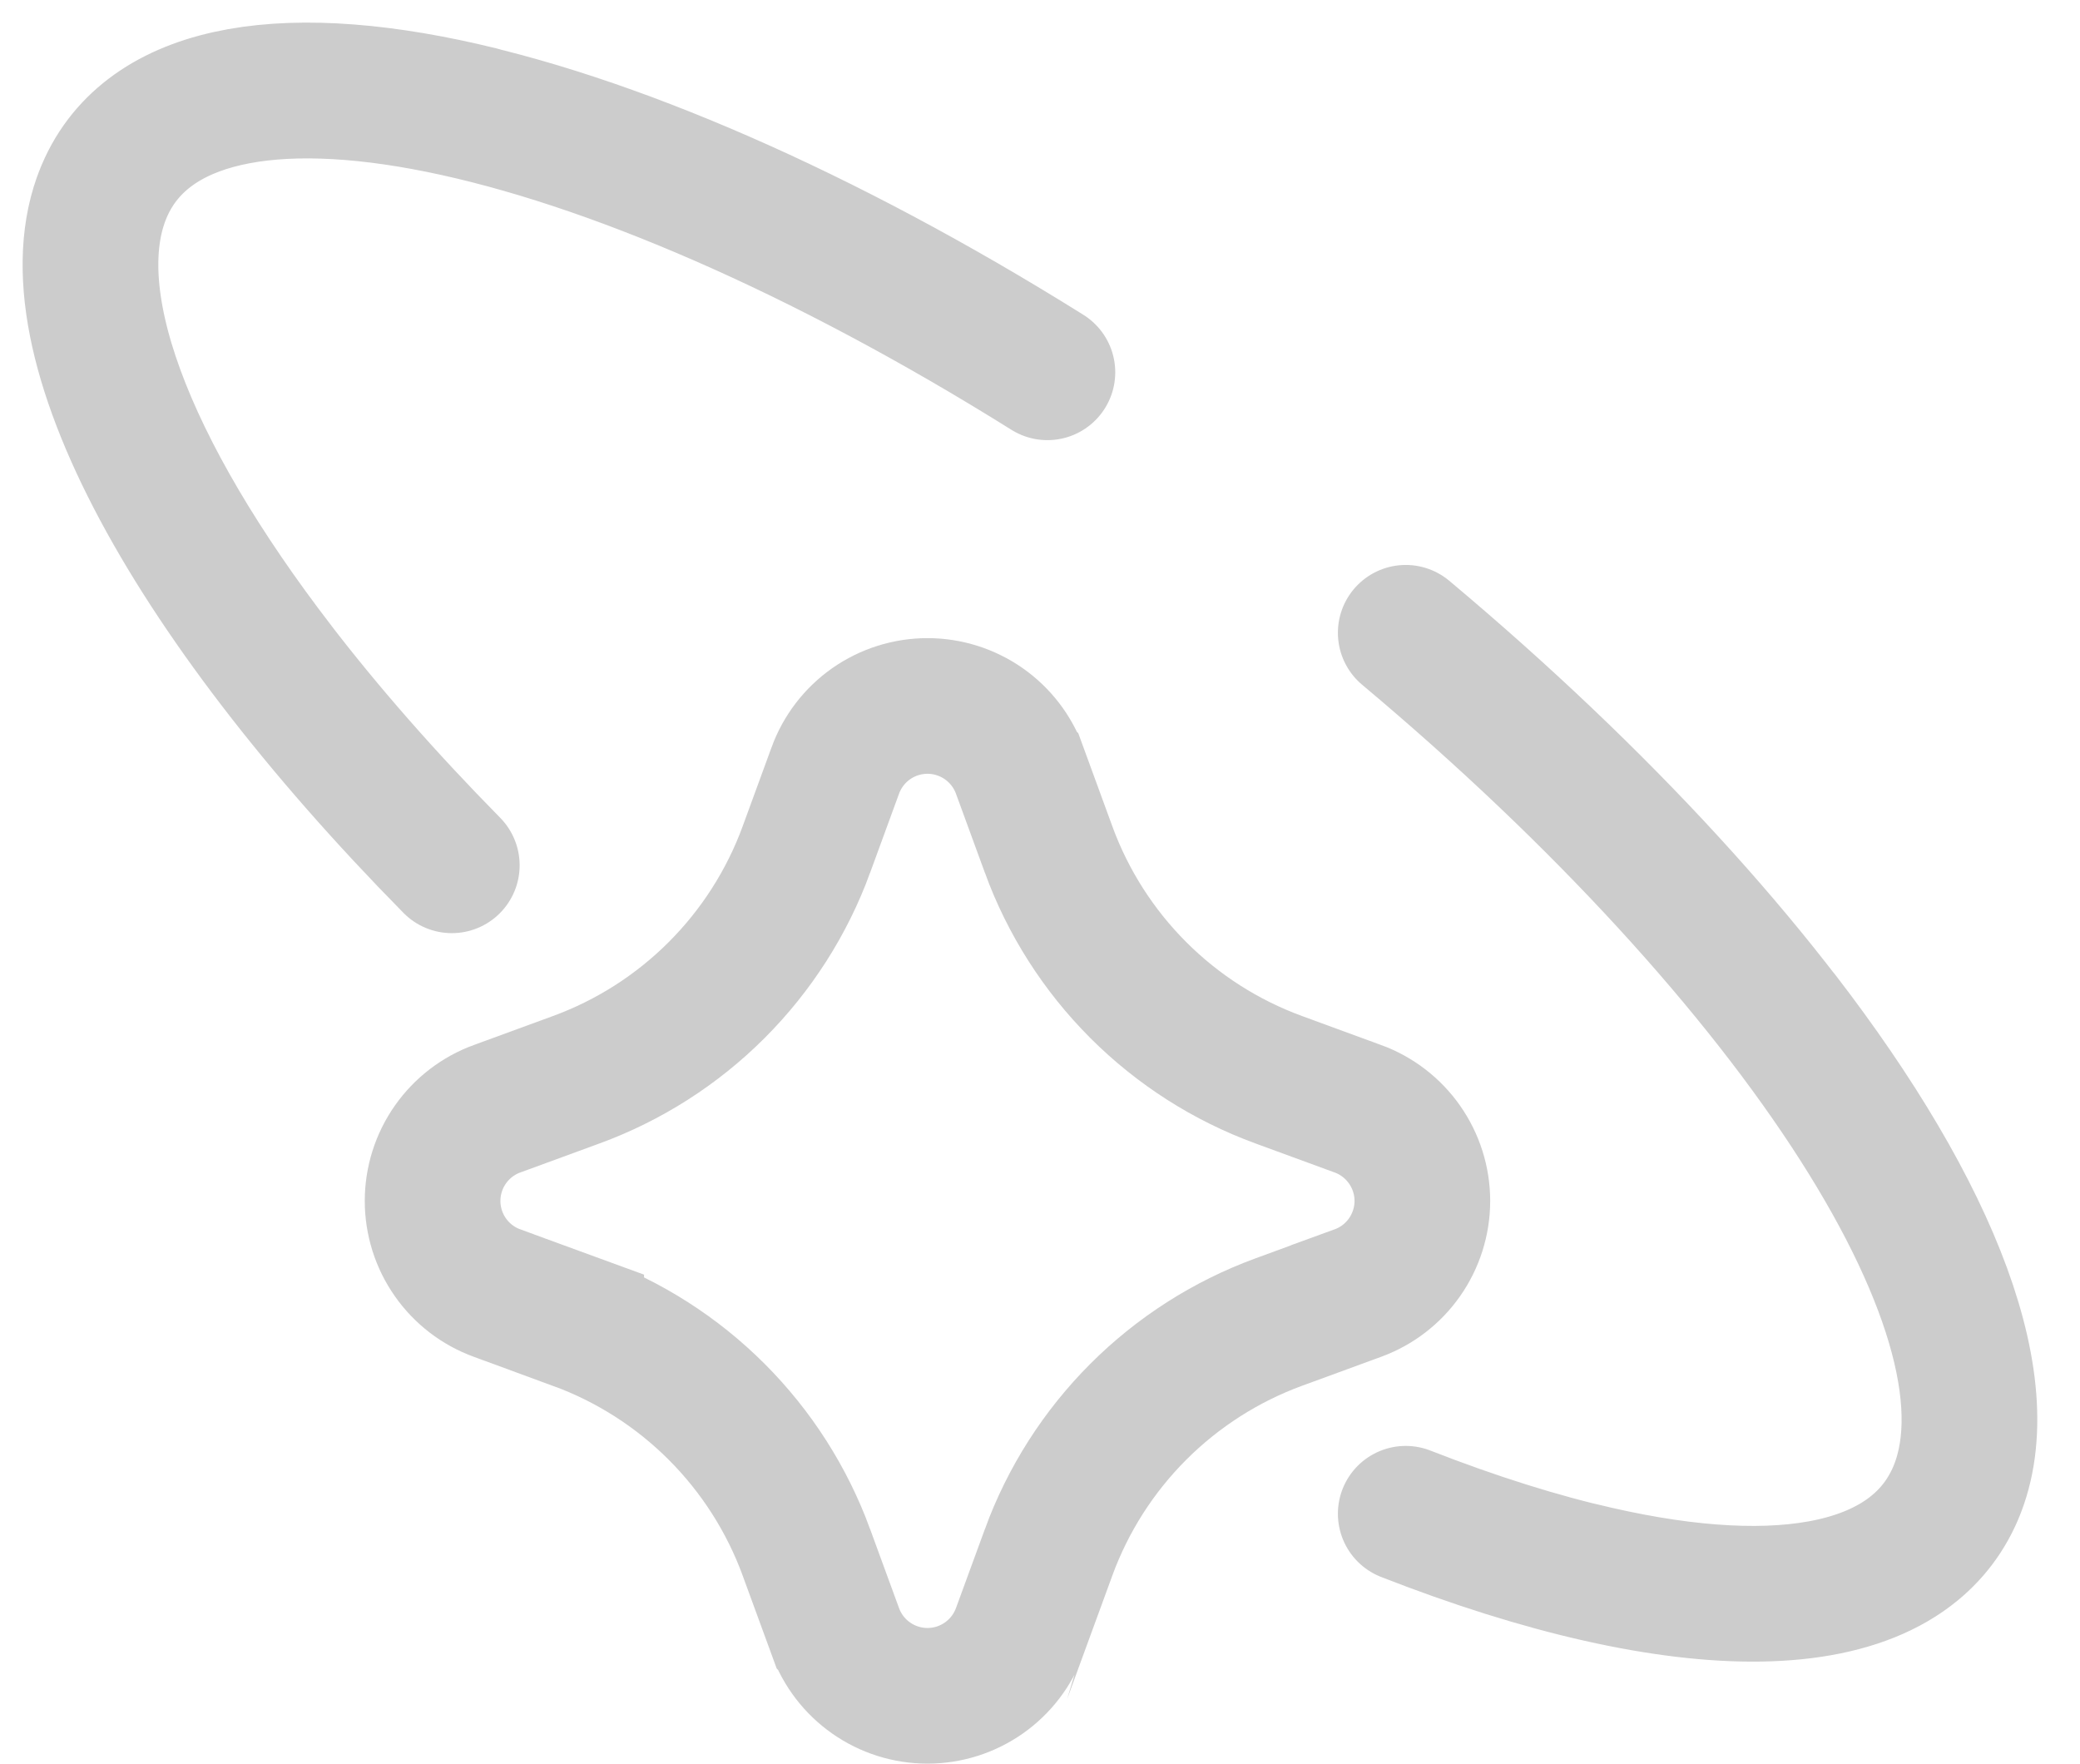
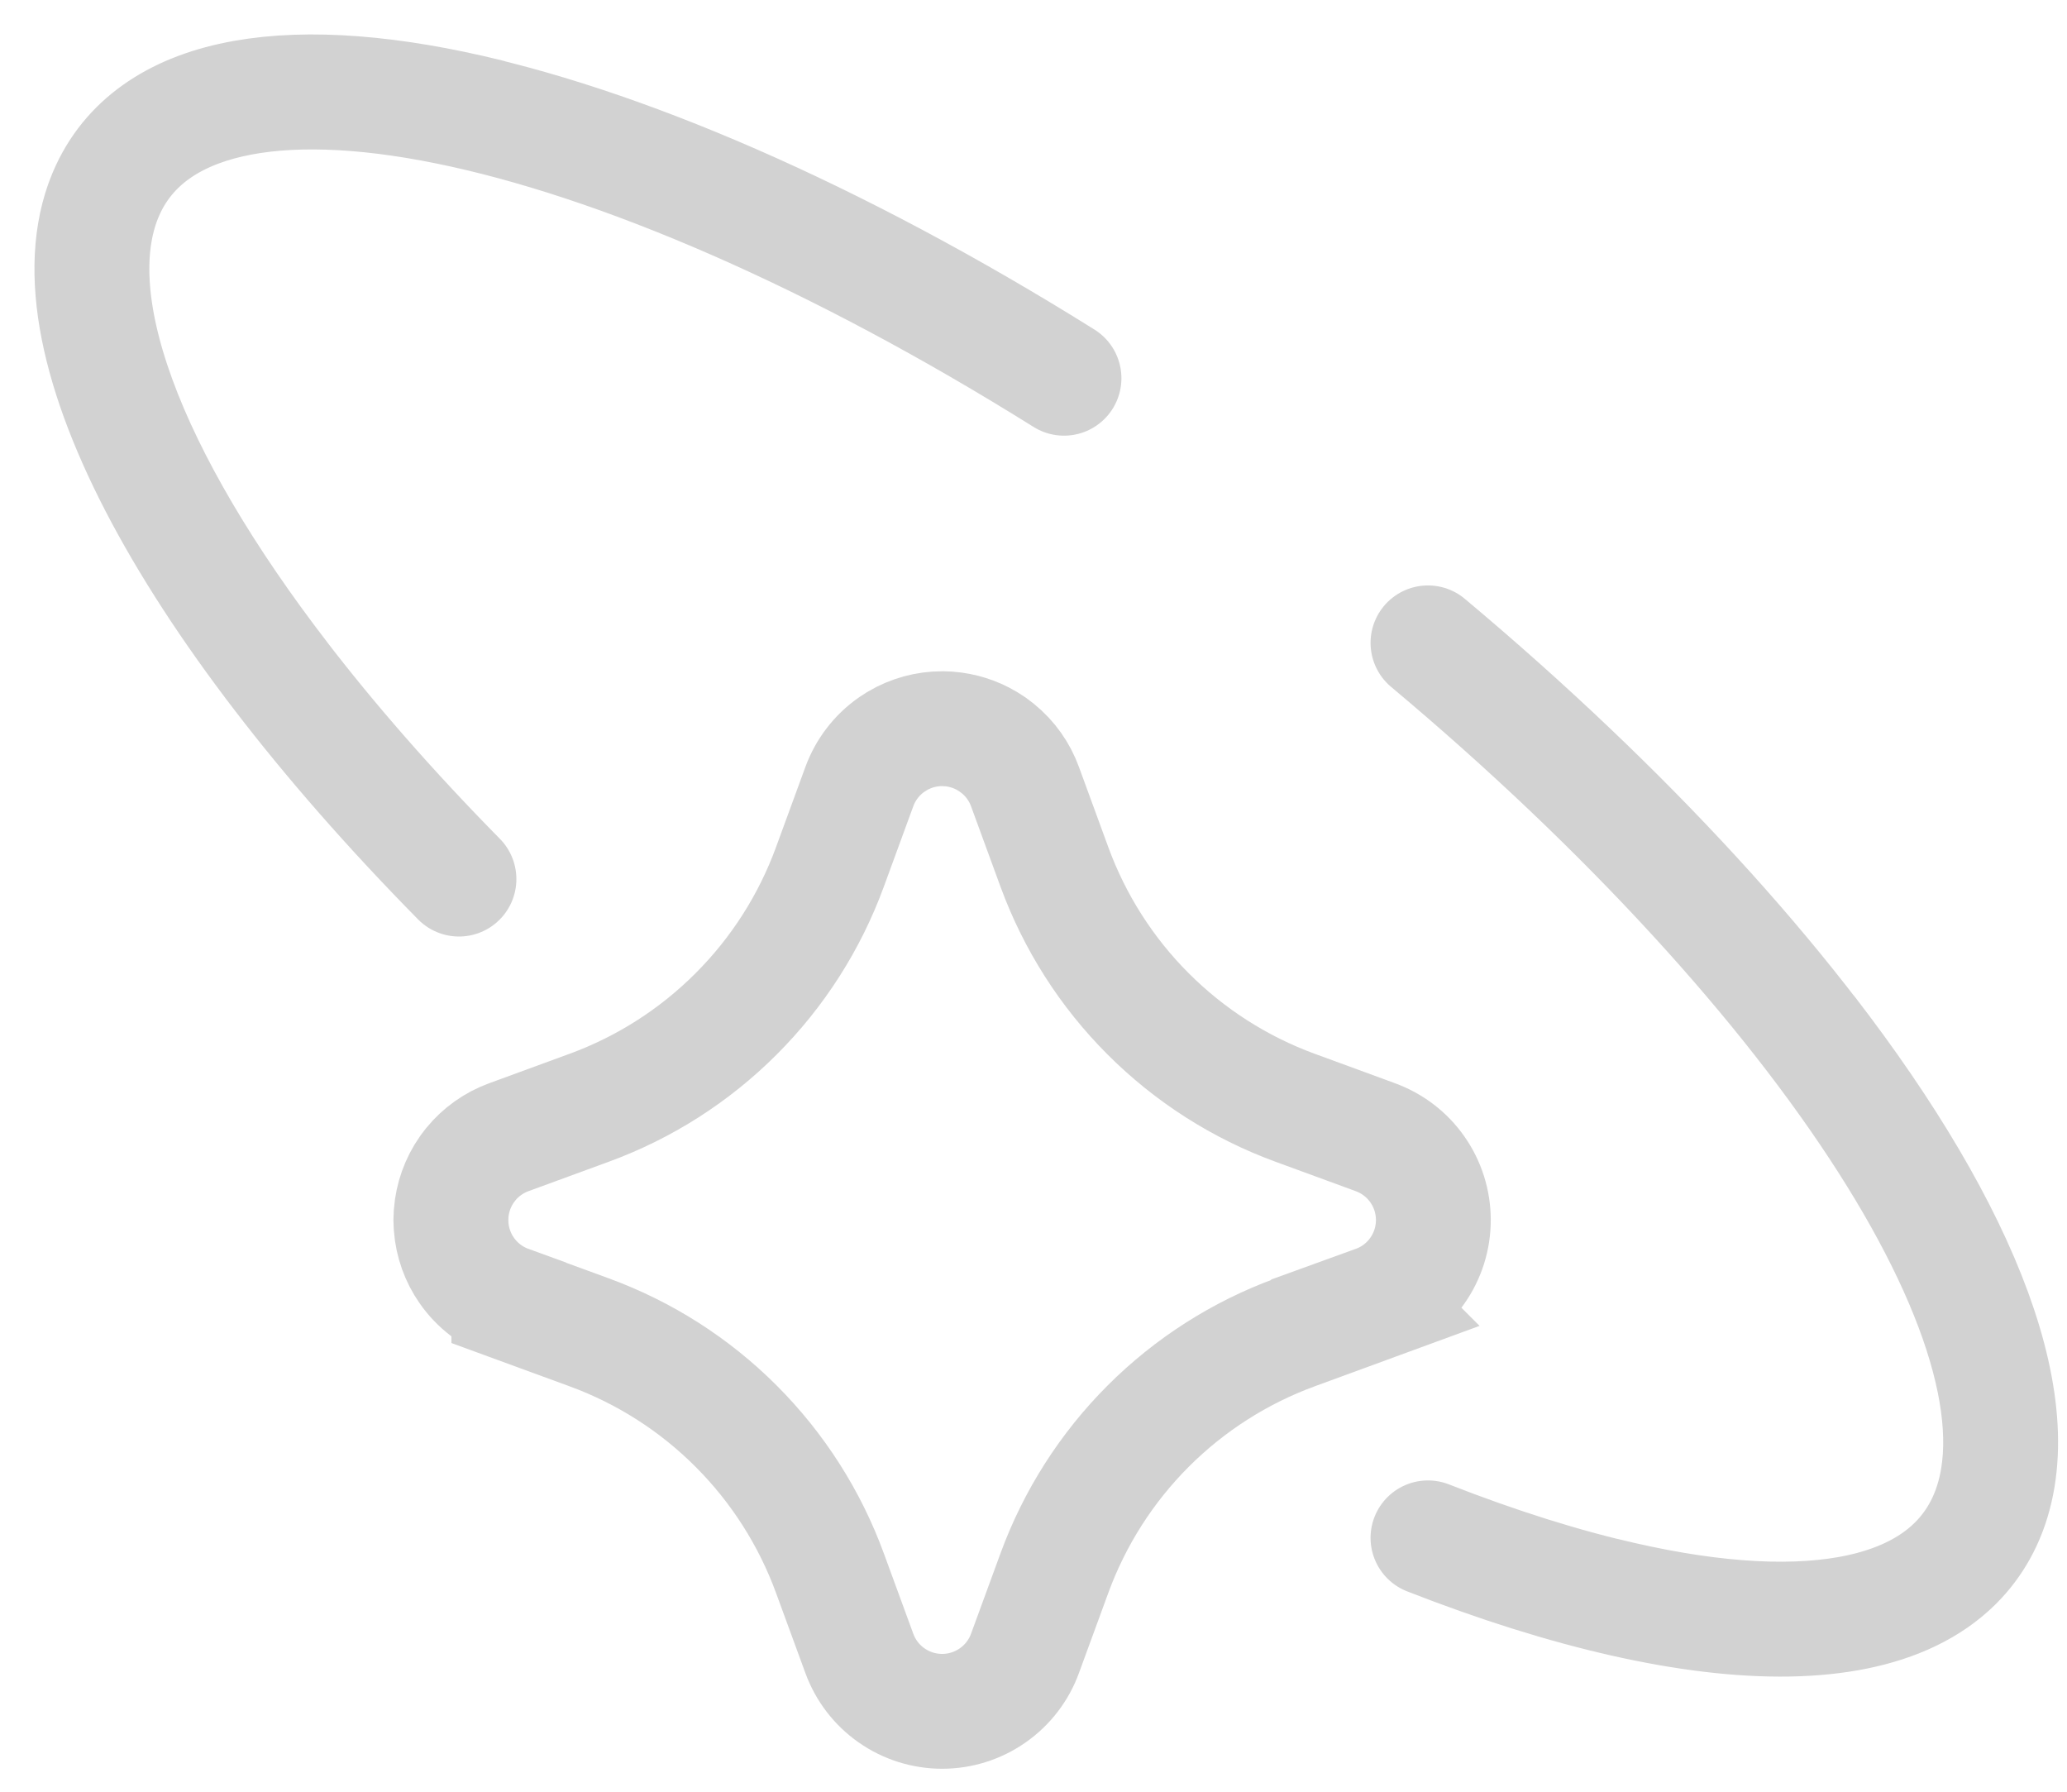
- <svg xmlns="http://www.w3.org/2000/svg" width="46" height="39" viewBox="0 0 46 39" fill="none">
-   <path d="M43.201 33.129C42.183 35.298 39.108 35.745 34.93 34.714M43.201 33.129C44.308 30.769 42.763 26.835 39.399 22.47M43.201 33.129C41.89 35.921 37.182 35.859 31.088 33.474M43.201 33.129C45.004 29.281 39.76 21.259 31.088 13.993M2.355 4.115C1.25 6.475 2.793 10.407 6.157 14.772M2.355 4.115C3.373 1.946 6.448 1.499 10.626 2.528M2.355 4.115C0.886 7.244 4.081 13.135 9.992 19.135M2.355 4.115C4.244 0.097 13.19 1.998 23.164 8.233" stroke="#CCCCCC" stroke-width="3" stroke-linecap="round" />
-   <path d="M28.281 23.877L28.281 23.877C27.113 23.45 26.053 22.773 25.174 21.894C24.295 21.015 23.618 19.955 23.191 18.788C23.191 18.788 23.191 18.788 23.191 18.787L22.552 17.041C22.551 17.04 22.551 17.039 22.551 17.038C22.398 16.62 22.122 16.26 21.757 16.004C21.392 15.749 20.957 15.611 20.512 15.611C20.066 15.611 19.631 15.749 19.266 16.004C18.902 16.26 18.625 16.621 18.473 17.038C18.473 17.039 18.472 17.04 18.472 17.041L17.833 18.787C17.833 18.788 17.833 18.788 17.833 18.788C17.405 19.955 16.728 21.015 15.849 21.894C14.97 22.773 13.91 23.45 12.743 23.877C12.743 23.877 12.743 23.877 12.743 23.877L10.996 24.517C10.995 24.517 10.995 24.517 10.994 24.517C10.576 24.67 10.215 24.947 9.96 25.311C9.704 25.676 9.567 26.111 9.567 26.556C9.567 27.002 9.704 27.437 9.96 27.802C10.215 28.166 10.576 28.443 10.994 28.595C10.995 28.596 10.995 28.596 10.996 28.596L12.743 29.235C12.743 29.235 12.743 29.236 12.743 29.236C13.91 29.663 14.97 30.34 15.849 31.219C16.728 32.098 17.405 33.158 17.833 34.325L17.833 34.326L18.472 36.071C18.472 36.071 18.473 36.072 18.473 36.073C18.625 36.491 18.902 36.852 19.266 37.107C19.631 37.363 20.066 37.5 20.512 37.5C20.957 37.5 21.392 37.363 21.757 37.107C22.122 36.852 22.398 36.491 22.551 36.073C22.551 36.072 22.551 36.071 22.552 36.071L23.191 34.326L23.191 34.325C23.618 33.158 24.295 32.098 25.174 31.219C26.053 30.34 27.113 29.663 28.281 29.235L28.281 29.235L30.026 28.596C30.027 28.596 30.028 28.596 30.028 28.595C30.446 28.443 30.807 28.166 31.062 27.802C31.318 27.437 31.456 27.002 31.456 26.556C31.456 26.111 31.318 25.676 31.062 25.311C30.807 24.947 30.446 24.67 30.029 24.517C30.028 24.517 30.027 24.517 30.026 24.517L28.281 23.877Z" stroke="#CCCCCC" stroke-width="3" />
+ <svg xmlns="http://www.w3.org/2000/svg" width="45" height="39" viewBox="0 0 45 39" fill="none">
+   <path d="M43.201 33.129C42.183 35.298 39.108 35.745 34.93 34.714M43.201 33.129C44.308 30.769 42.763 26.835 39.399 22.47M43.201 33.129C41.89 35.921 37.182 35.859 31.088 33.474M43.201 33.129C45.004 29.281 39.76 21.259 31.088 13.993M2.355 4.115C1.25 6.475 2.793 10.407 6.157 14.772M2.355 4.115C3.373 1.946 6.448 1.499 10.626 2.528M2.355 4.115C0.886 7.244 4.081 13.135 9.992 19.135M2.355 4.115C4.244 0.097 13.19 1.998 23.164 8.233" stroke="#D2D2D2" stroke-width="2.5" stroke-linecap="round" />
+   <path d="M20.659 15.867C20.952 15.89 21.236 15.979 21.489 16.129L21.613 16.209L21.73 16.298C21.995 16.515 22.198 16.8 22.315 17.123L22.956 18.873C23.396 20.074 24.092 21.166 24.997 22.07C25.902 22.975 26.993 23.672 28.194 24.112L29.943 24.753H29.942C30.312 24.888 30.632 25.132 30.857 25.454C31.084 25.777 31.205 26.162 31.205 26.557C31.205 26.951 31.084 27.335 30.857 27.658C30.632 27.98 30.312 28.225 29.942 28.359L29.943 28.36L28.194 29.001C26.993 29.441 25.902 30.137 24.997 31.042C24.092 31.947 23.396 33.038 22.956 34.239L22.315 35.988C22.181 36.358 21.935 36.677 21.613 36.902C21.29 37.129 20.906 37.25 20.512 37.25C20.117 37.25 19.732 37.129 19.409 36.902C19.087 36.677 18.843 36.358 18.708 35.988L18.067 34.239C17.627 33.038 16.93 31.947 16.025 31.042C15.121 30.137 14.03 29.441 12.828 29.001L11.078 28.36V28.359C10.709 28.225 10.39 27.98 10.164 27.658C9.966 27.376 9.849 27.046 9.822 26.704L9.816 26.557L9.822 26.409C9.849 26.067 9.966 25.737 10.164 25.454L10.253 25.337C10.47 25.073 10.755 24.871 11.078 24.753L12.828 24.112C14.03 23.672 15.121 22.975 16.025 22.07C16.93 21.166 17.627 20.075 18.067 18.873L18.708 17.123C18.843 16.754 19.087 16.435 19.409 16.209L19.533 16.129C19.829 15.954 20.167 15.861 20.512 15.861L20.659 15.867Z" stroke="#D2D2D2" stroke-width="2.5" />
</svg>
